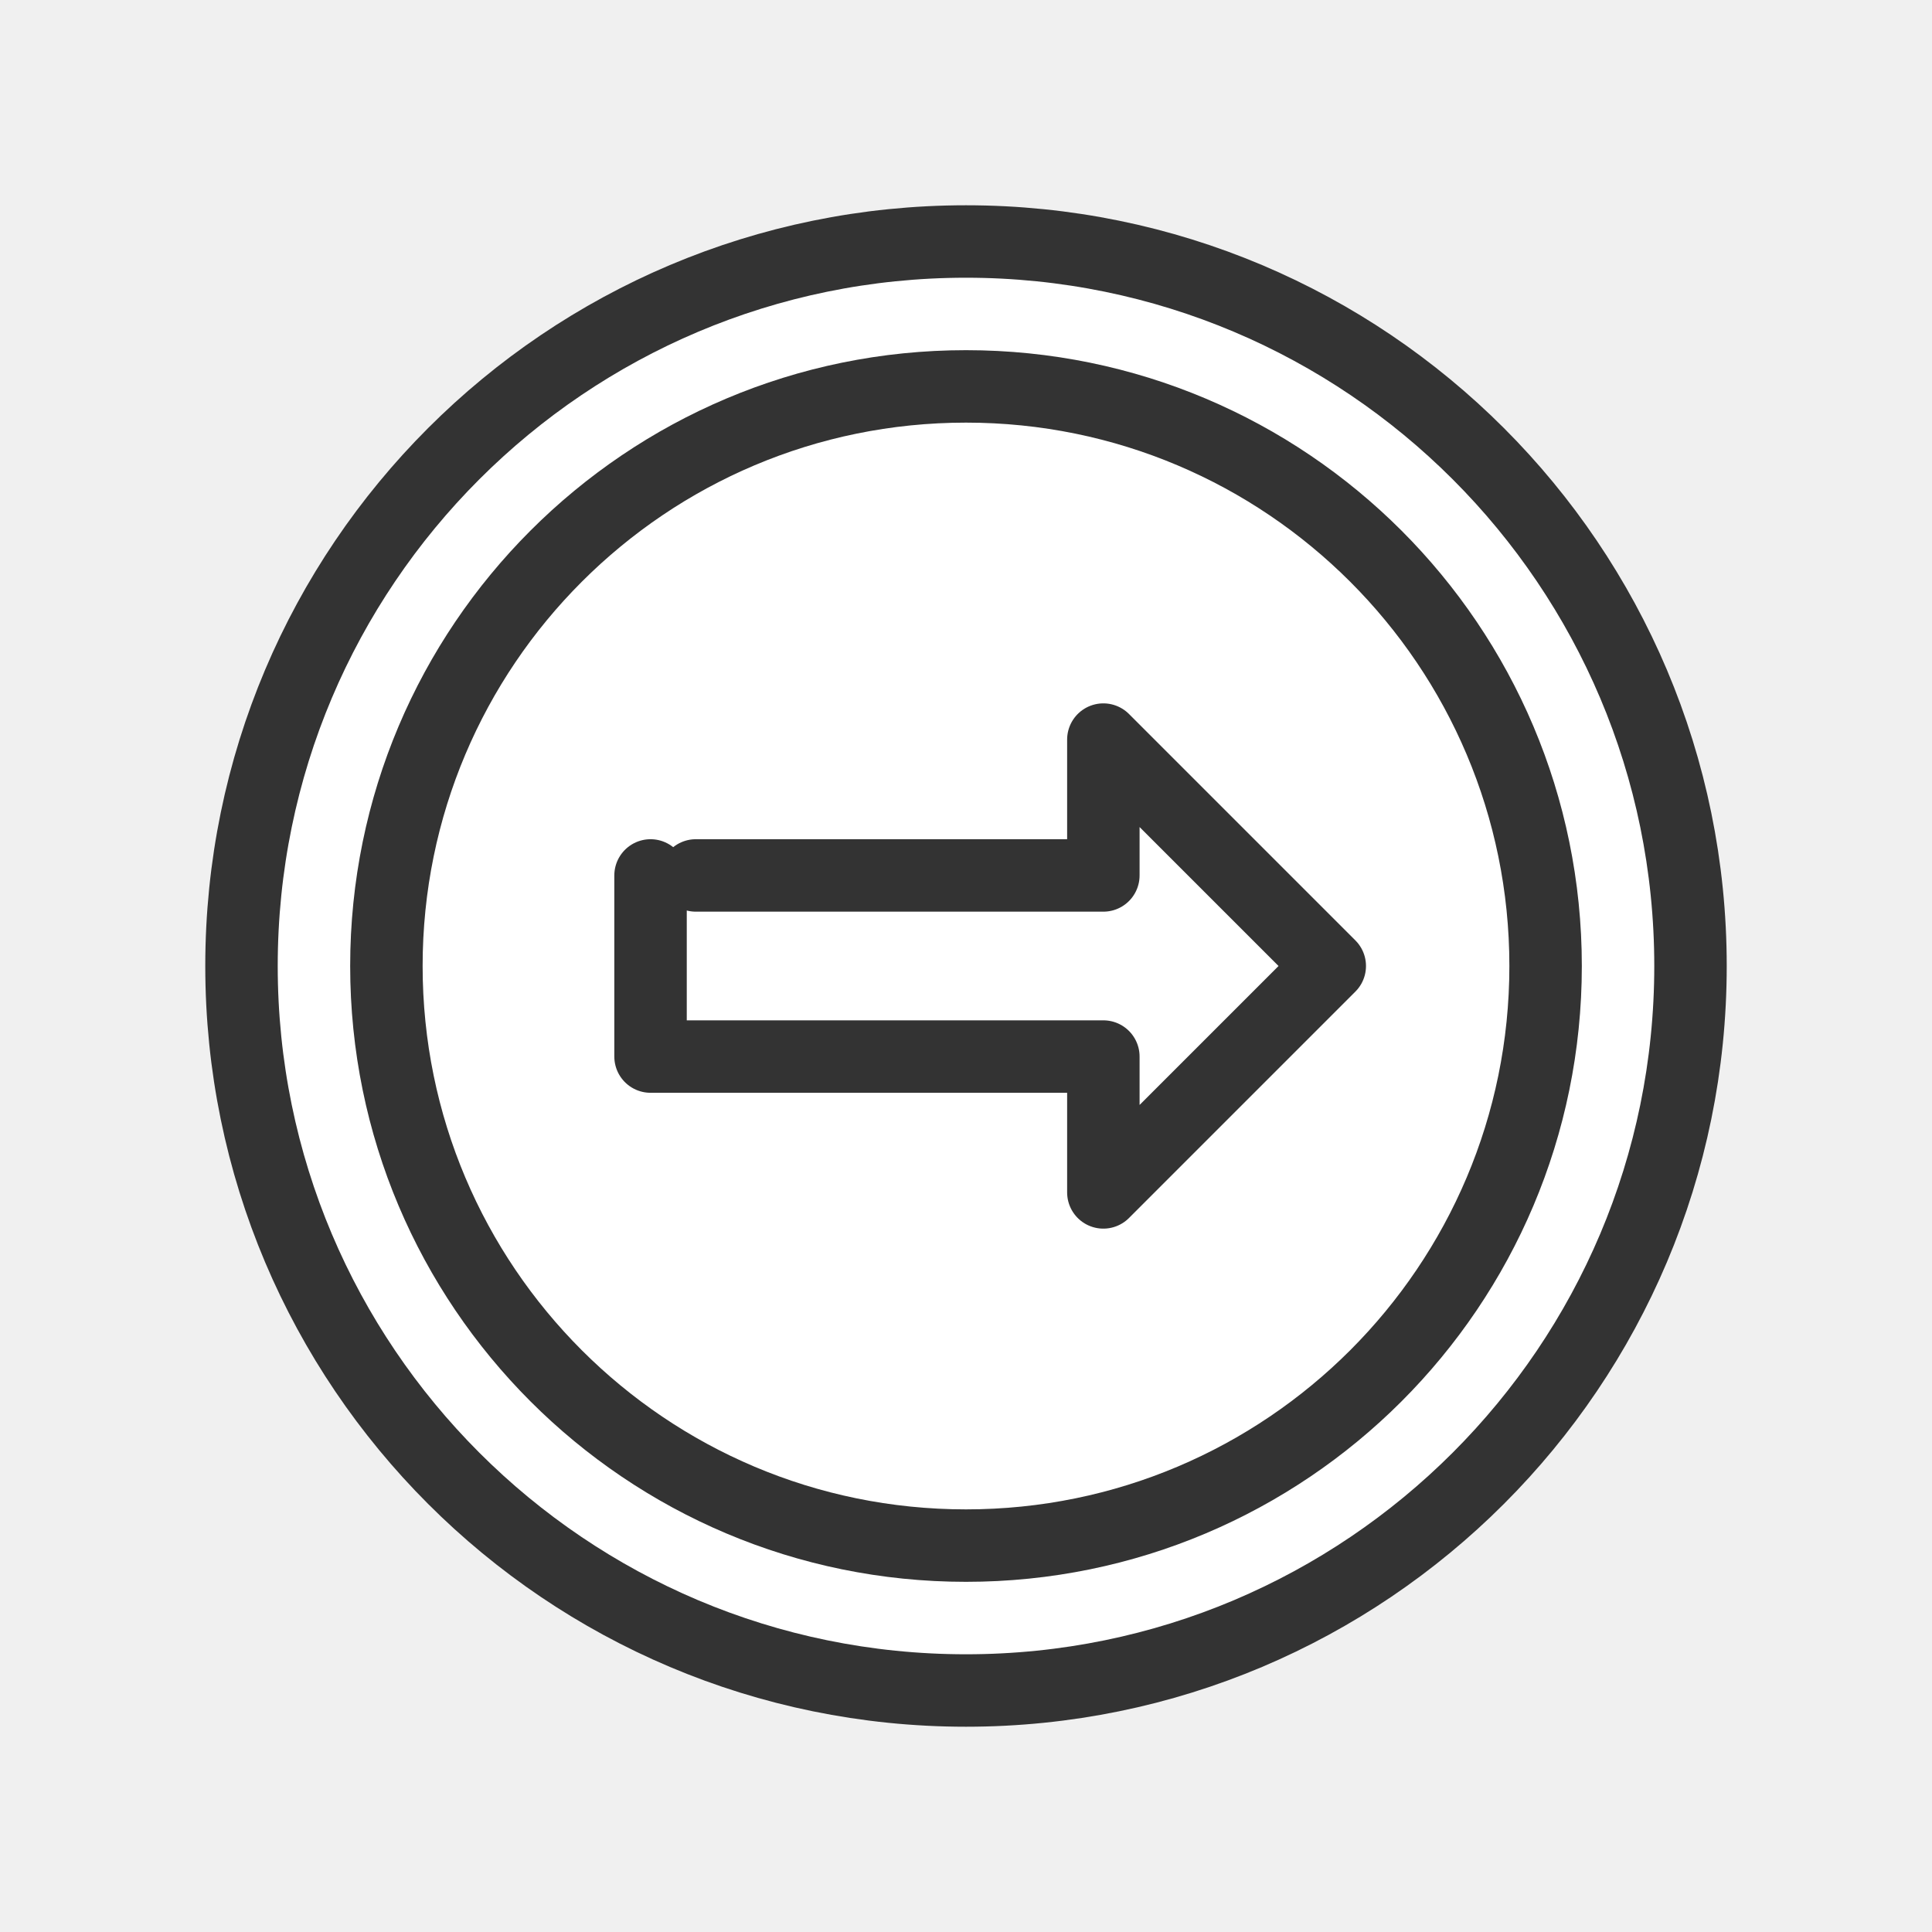
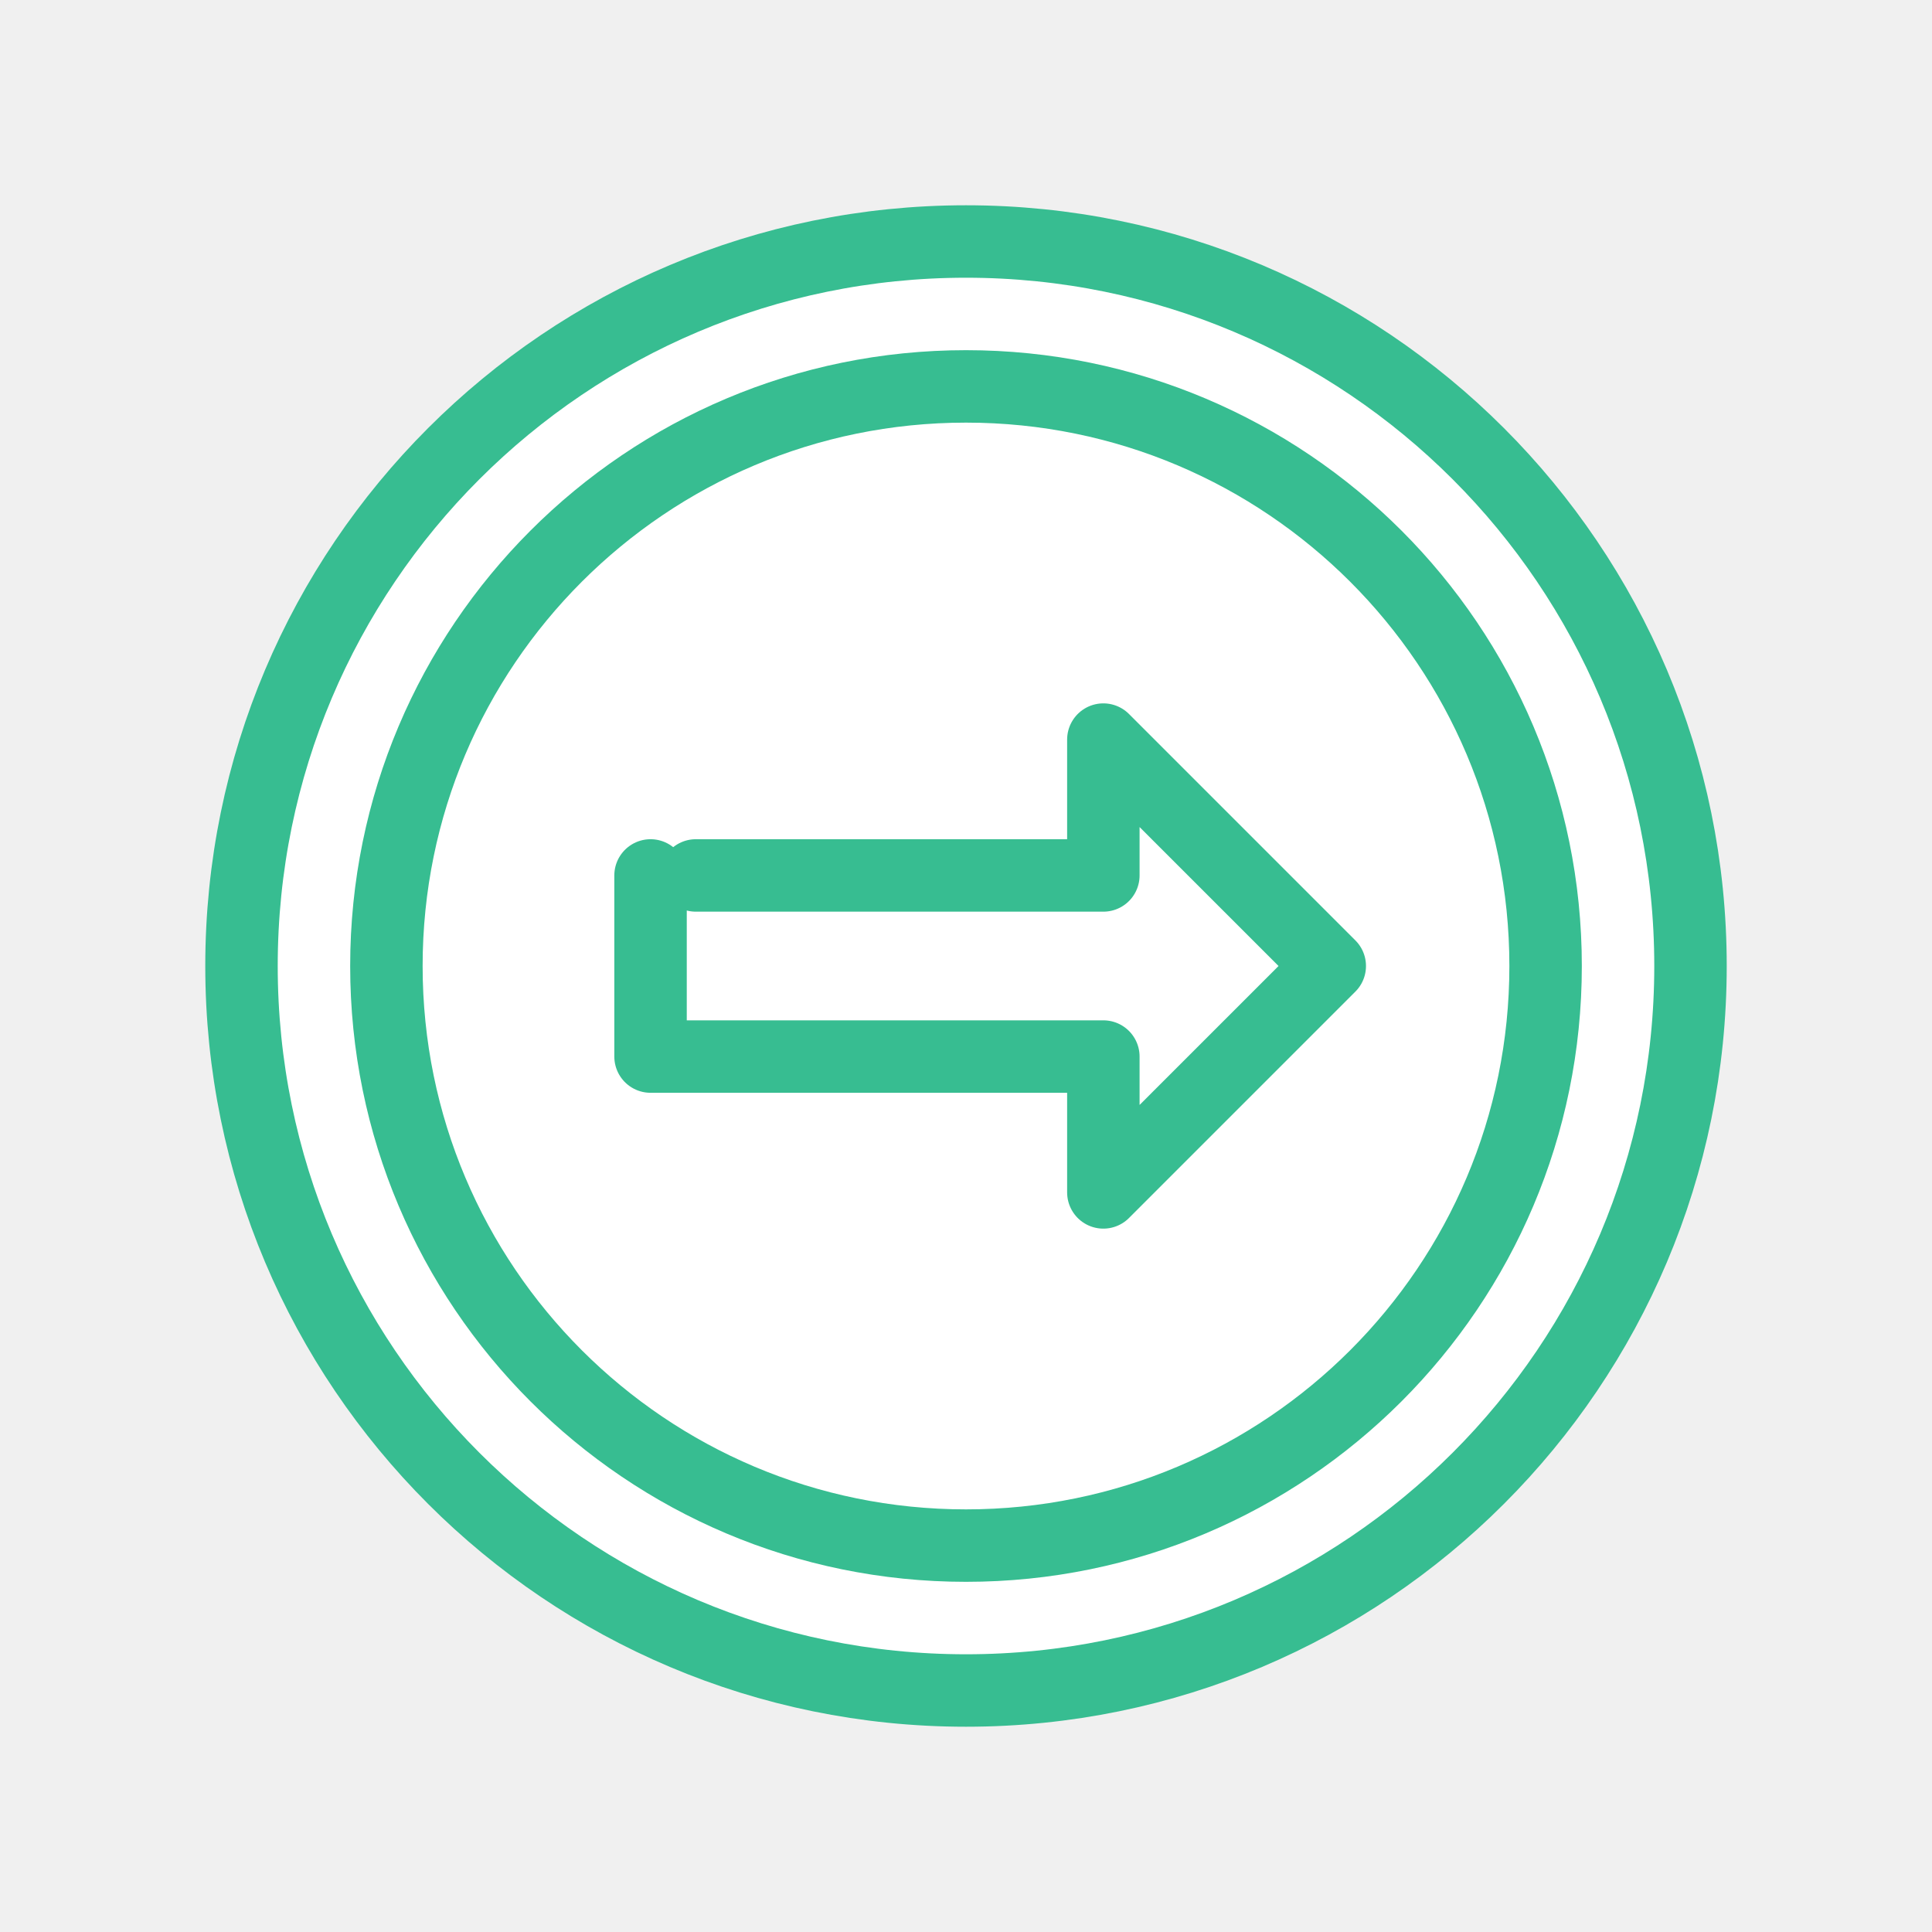
<svg xmlns="http://www.w3.org/2000/svg" height="40" version="1.1" width="40">
-   <circle cx="20" cy="20" r="15" fill="#ffffff" stroke="#333333" stroke-width="1.5" stroke-linecap="round" stroke-linejoin="round" stroke-opacity="1" id="svg_1" style="stroke-linecap: round; stroke-linejoin: round; stroke-opacity: 1;" />
-   <circle cx="20" cy="20" r="12" fill="none" stroke="#333333" stroke-width="1.5" stroke-linecap="round" stroke-linejoin="round" stroke-opacity="1" style="stroke-linecap: round; stroke-linejoin: round; stroke-opacity: 1;" />
-   <path fill="#ffffff" stroke="#333333" d="M9,13L18,13L18,10L23,15L18,20L18,17L8,17L8,13" stroke-width="1.6" stroke-linecap="round" stroke-linejoin="round" stroke-opacity="1" transform="matrix(0.9375,0,0,0.9375,5.9688,5.9375)" style="stroke-linecap: round; stroke-linejoin: round; stroke-opacity: 1;" />
+   <circle cx="20" cy="20" r="15" fill="#ffffff" stroke="#37bd91" stroke-width="1.5" stroke-linecap="round" stroke-linejoin="round" stroke-opacity="1" id="svg_1" style="stroke-linecap: round; stroke-linejoin: round; stroke-opacity: 1;" />
+   <circle cx="20" cy="20" r="12" fill="none" stroke="#37bd91" stroke-width="1.5" stroke-linecap="round" stroke-linejoin="round" stroke-opacity="1" style="stroke-linecap: round; stroke-linejoin: round; stroke-opacity: 1;" />
+   <path fill="#ffffff" stroke="#37bd91" d="M9,13L18,13L18,10L23,15L18,20L18,17L8,17L8,13" stroke-width="1.6" stroke-linecap="round" stroke-linejoin="round" stroke-opacity="1" transform="matrix(0.9375,0,0,0.9375,5.9688,5.9375)" style="stroke-linecap: round; stroke-linejoin: round; stroke-opacity: 1;" />
</svg>
